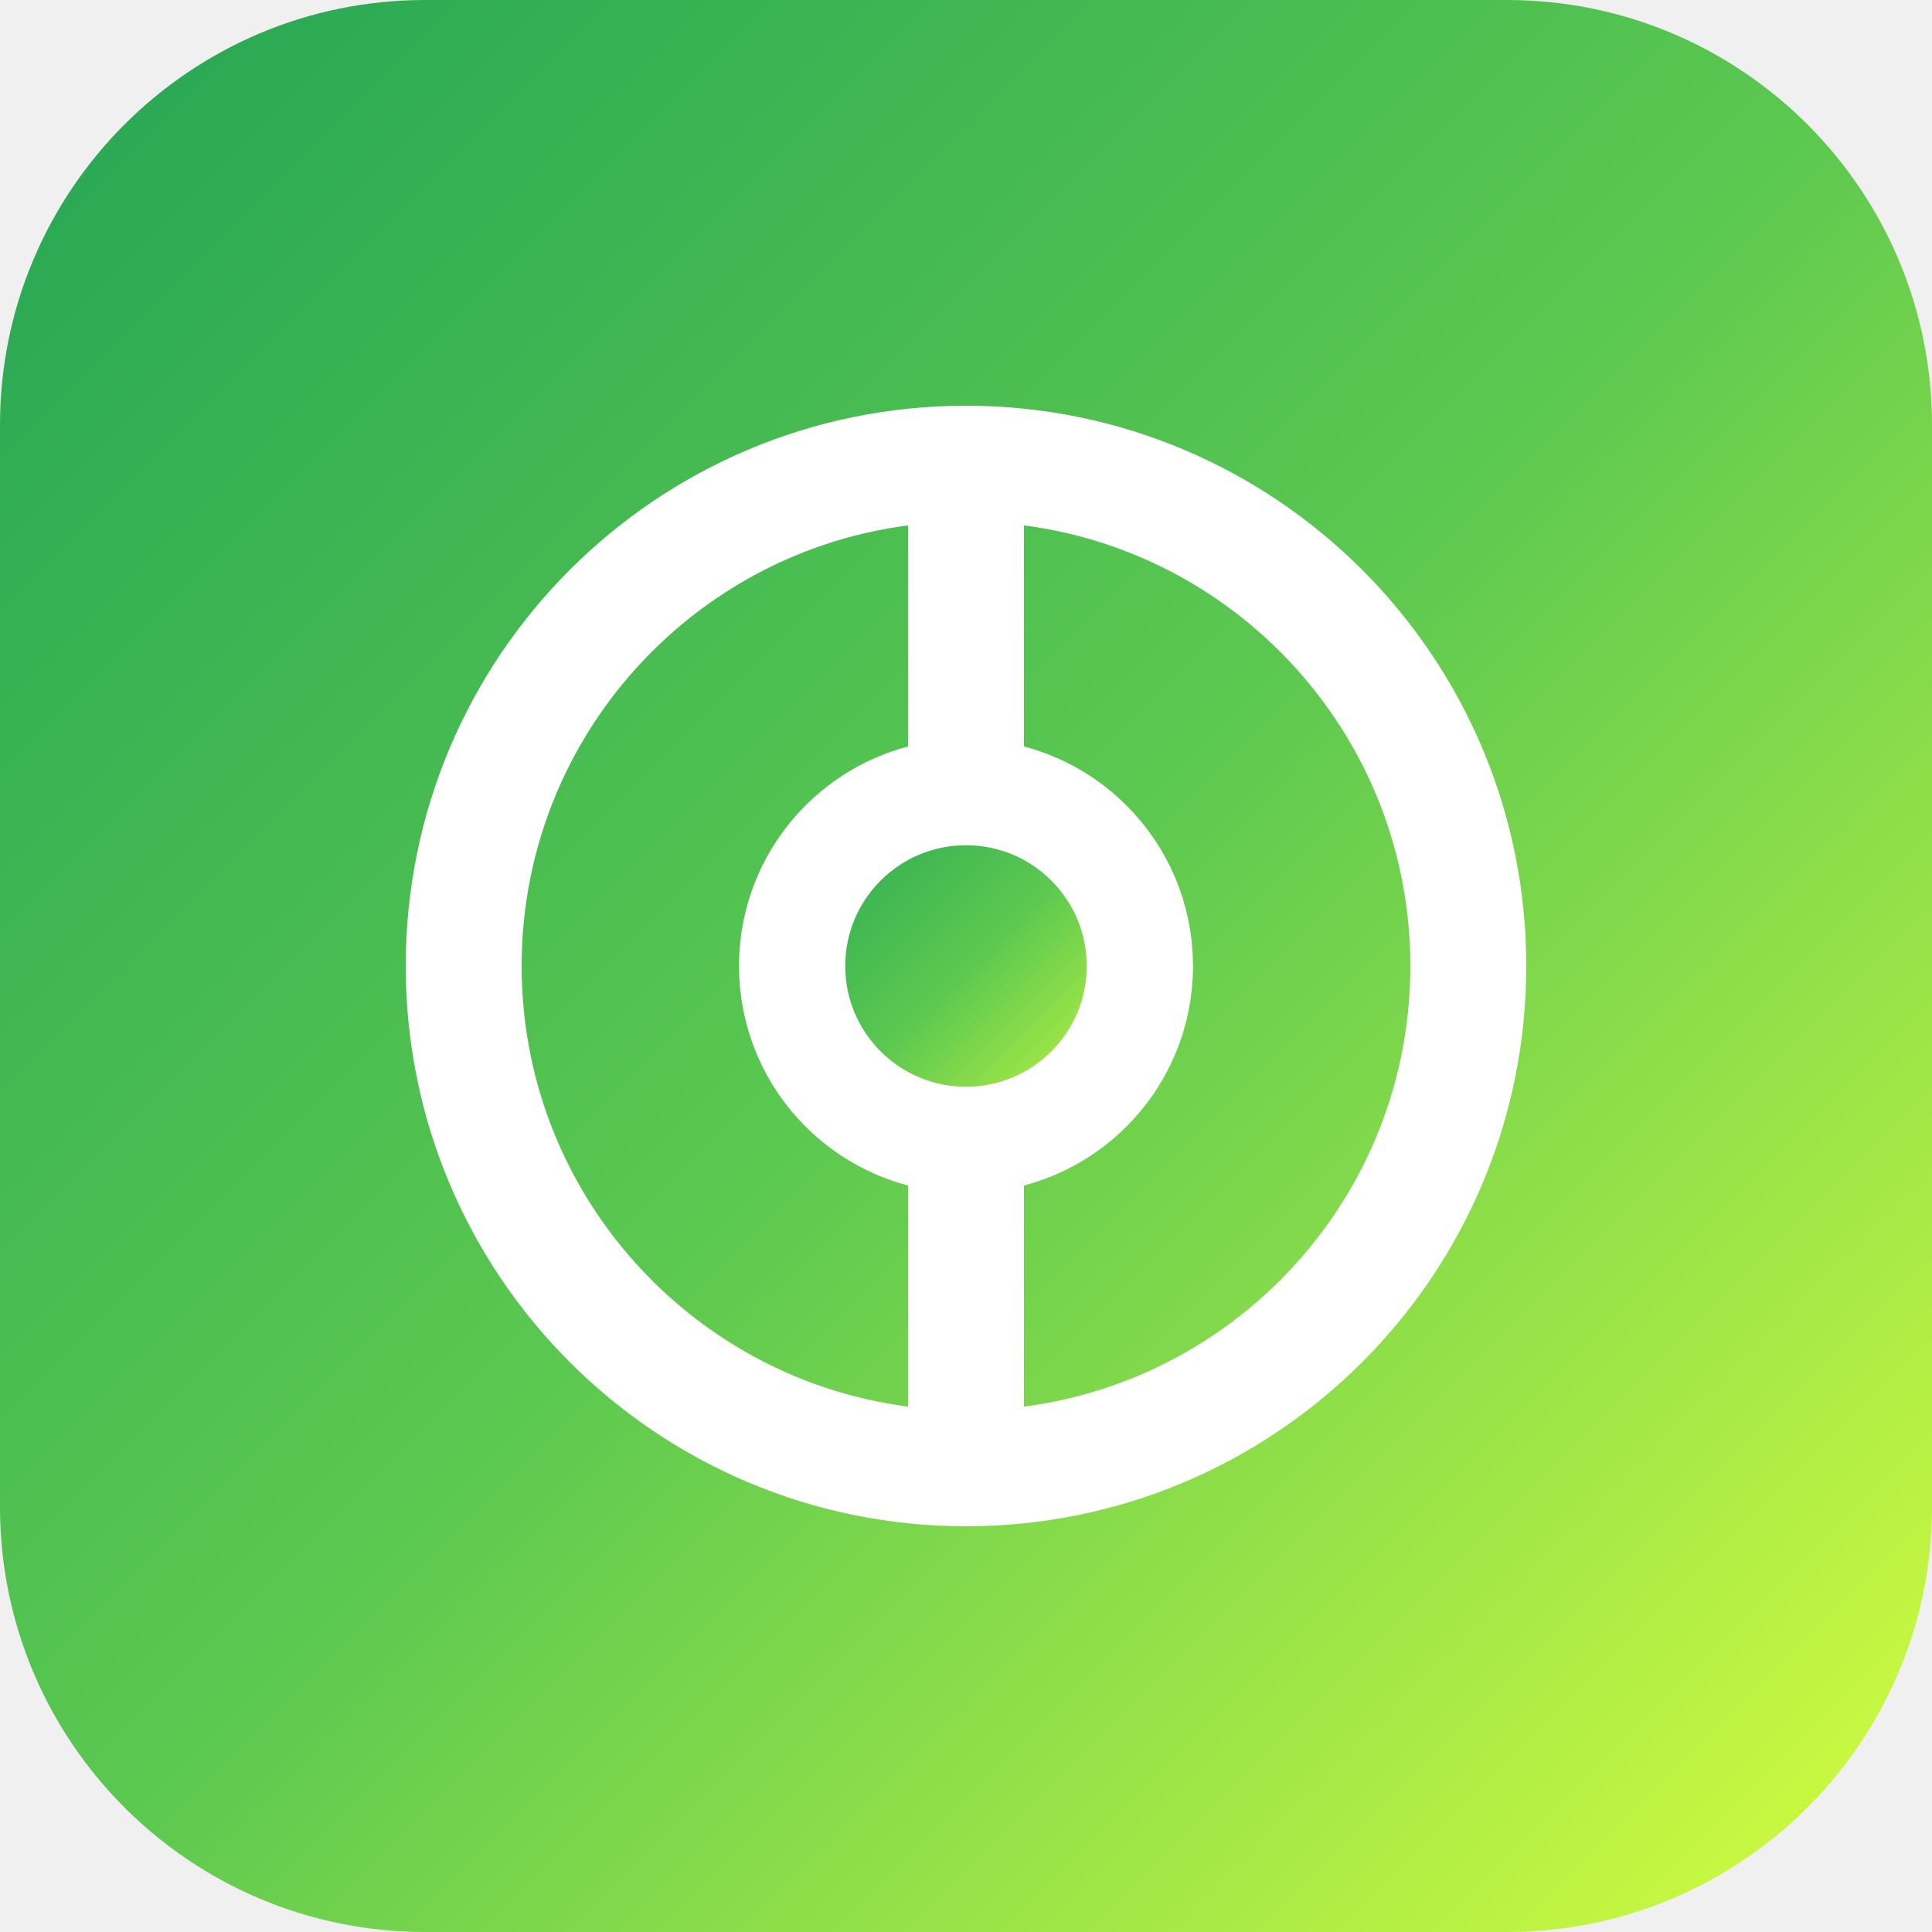
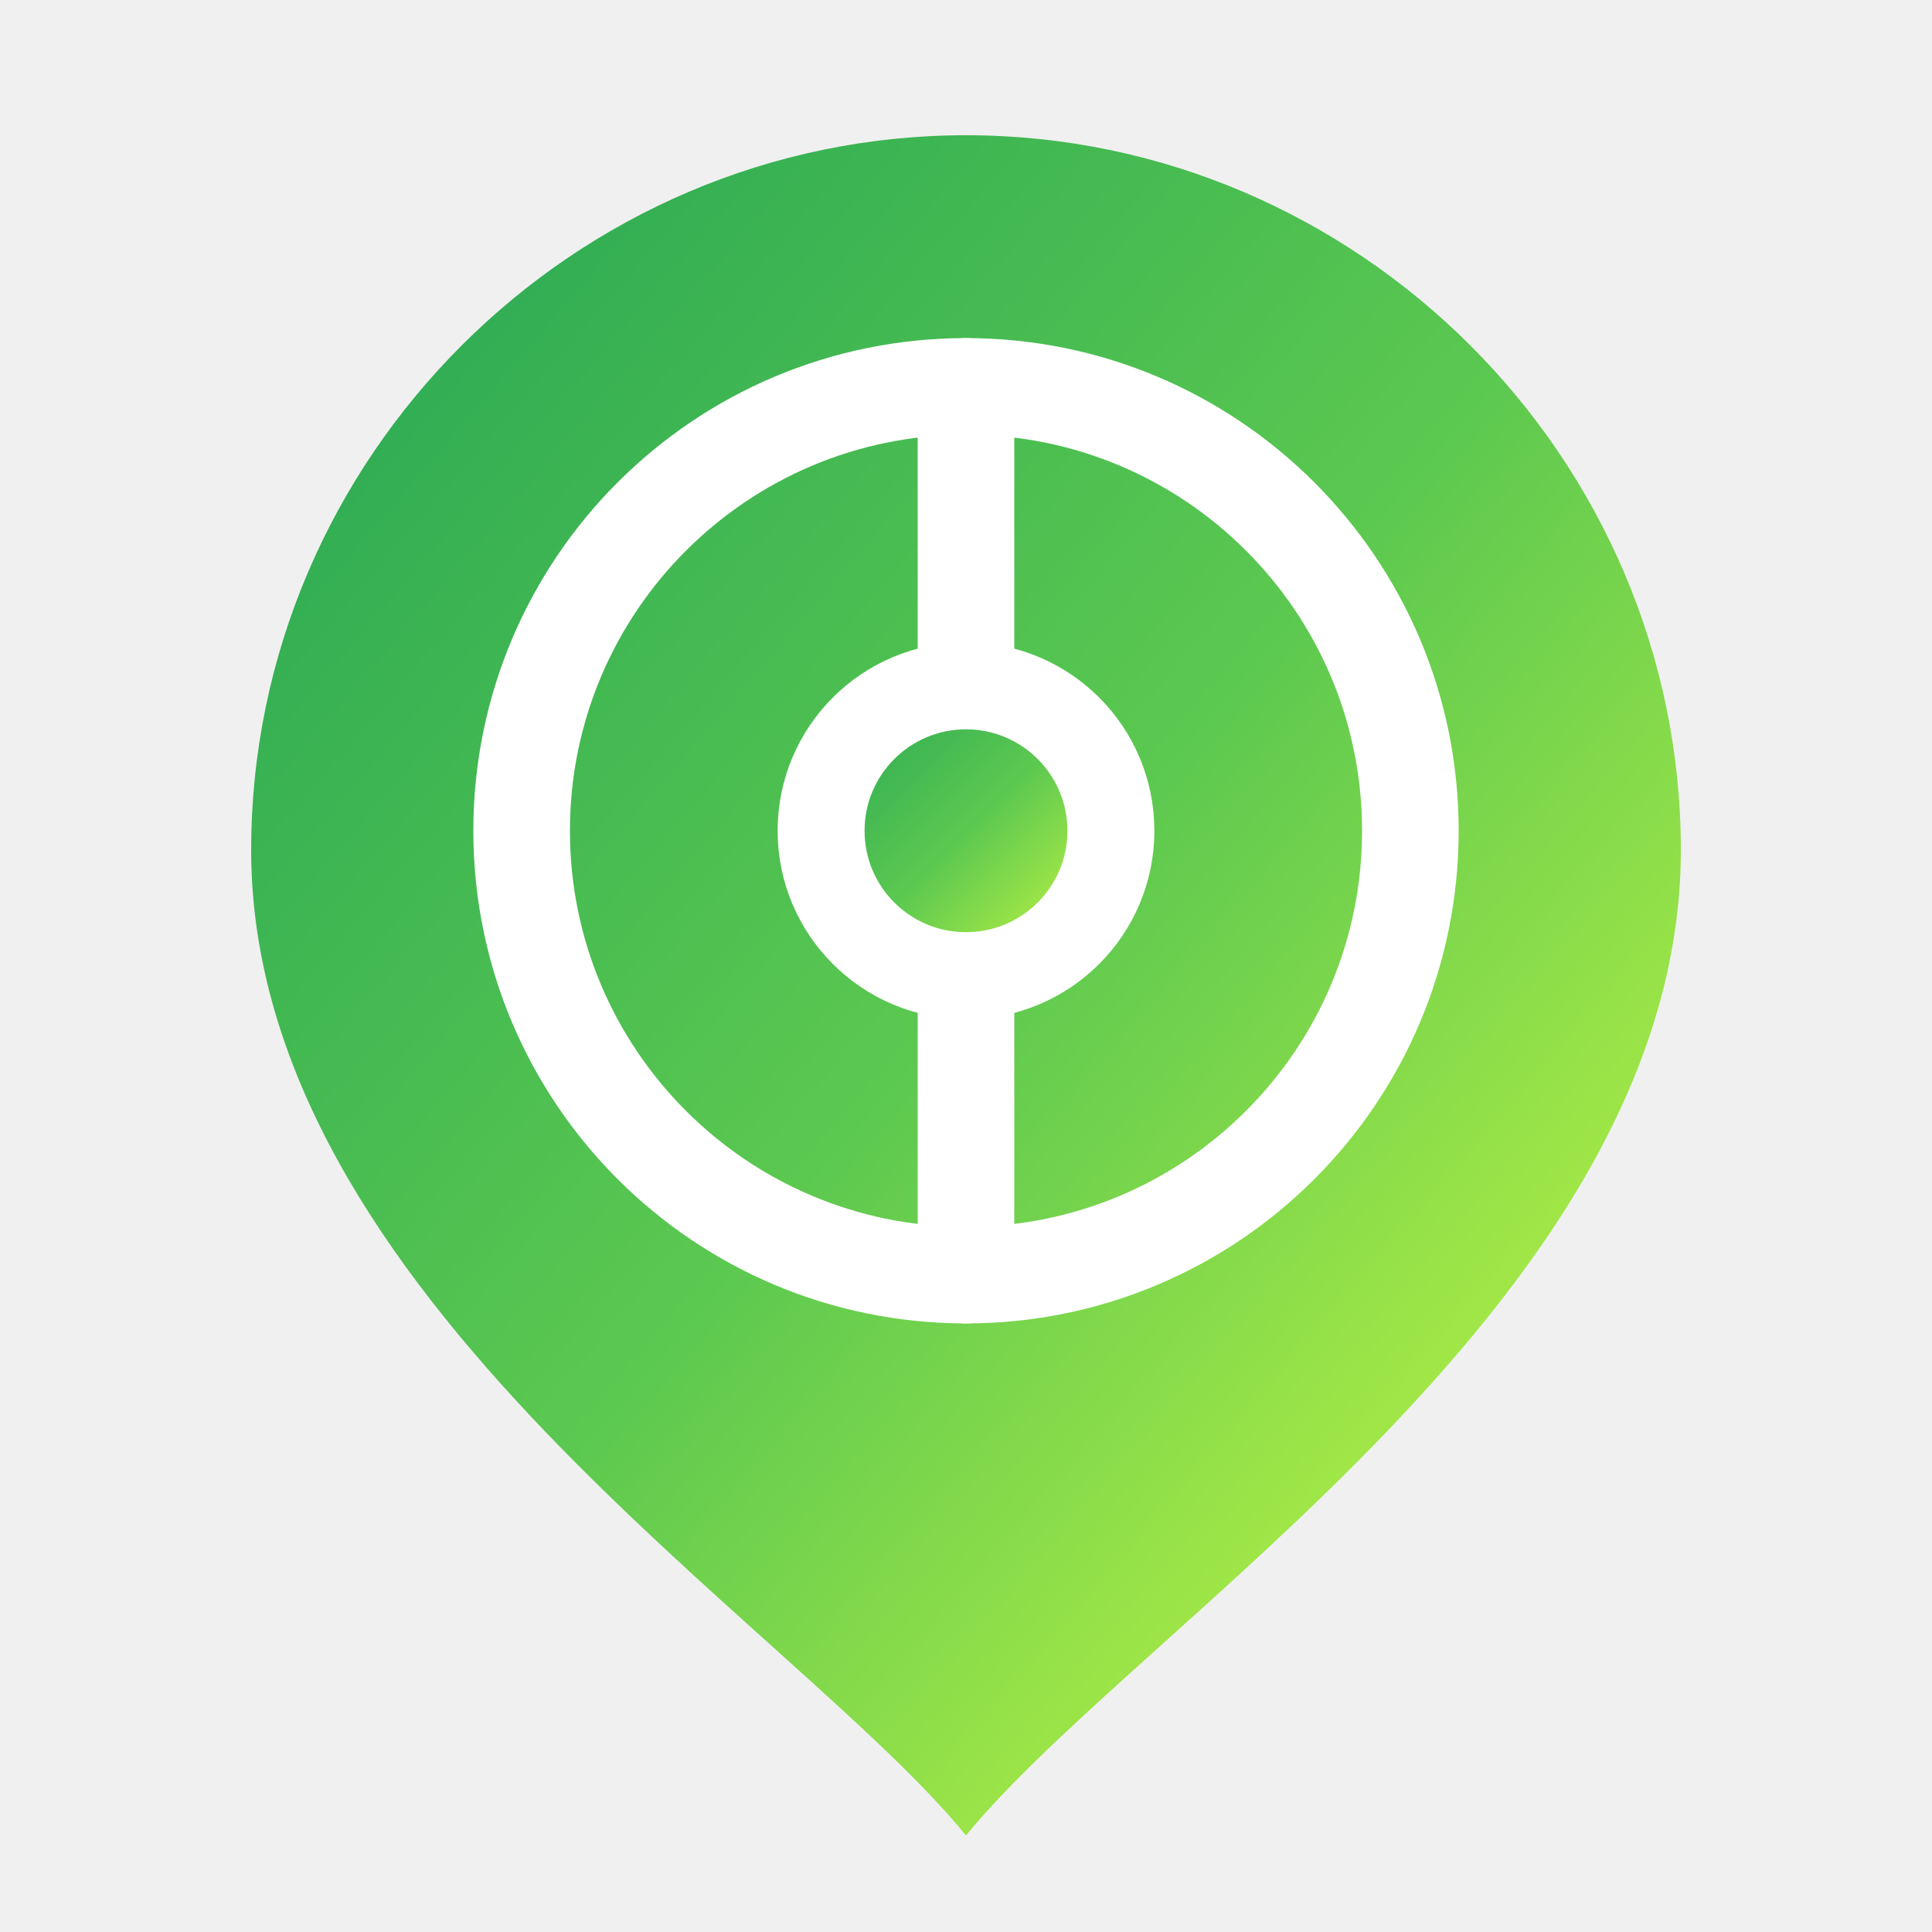
<svg xmlns="http://www.w3.org/2000/svg" viewBox="0 0 100 100">
  <defs>
    <linearGradient id="g" x1="0" y1="0" x2="1" y2="1">
      <stop offset="0%" stop-color="#23A455" />
      <stop offset="50%" stop-color="#5BC850" />
      <stop offset="100%" stop-color="#D9FF3F" />
    </linearGradient>
  </defs>
-   <rect width="100" height="100" rx="22" fill="url(#g)" />
-   <g fill="none" stroke="#fff" stroke-width="6">
-     <circle cx="50" cy="50" r="26" />
-     <line x1="50" y1="24" x2="50" y2="76" stroke-linecap="round" />
+   <path d="M50 7C29.7 7 13 23.7 13 44C13 67 41 84 50 95C59 84 87 67 87 44C87 23.7 70.3 7 50 7Z" fill="url(#g)" />
+   <g fill="none" stroke="#fff" stroke-width="5">
+     <circle cx="50" cy="43" r="23" />
+     <line x1="50" y1="20" x2="50" y2="66" stroke-linecap="round" />
  </g>
-   <circle cx="50" cy="50" r="9" fill="url(#g)" stroke="#fff" stroke-width="5.5" />
+   <circle cx="50" cy="43" r="7.5" fill="url(#g)" stroke="#fff" stroke-width="4.5" />
</svg>
